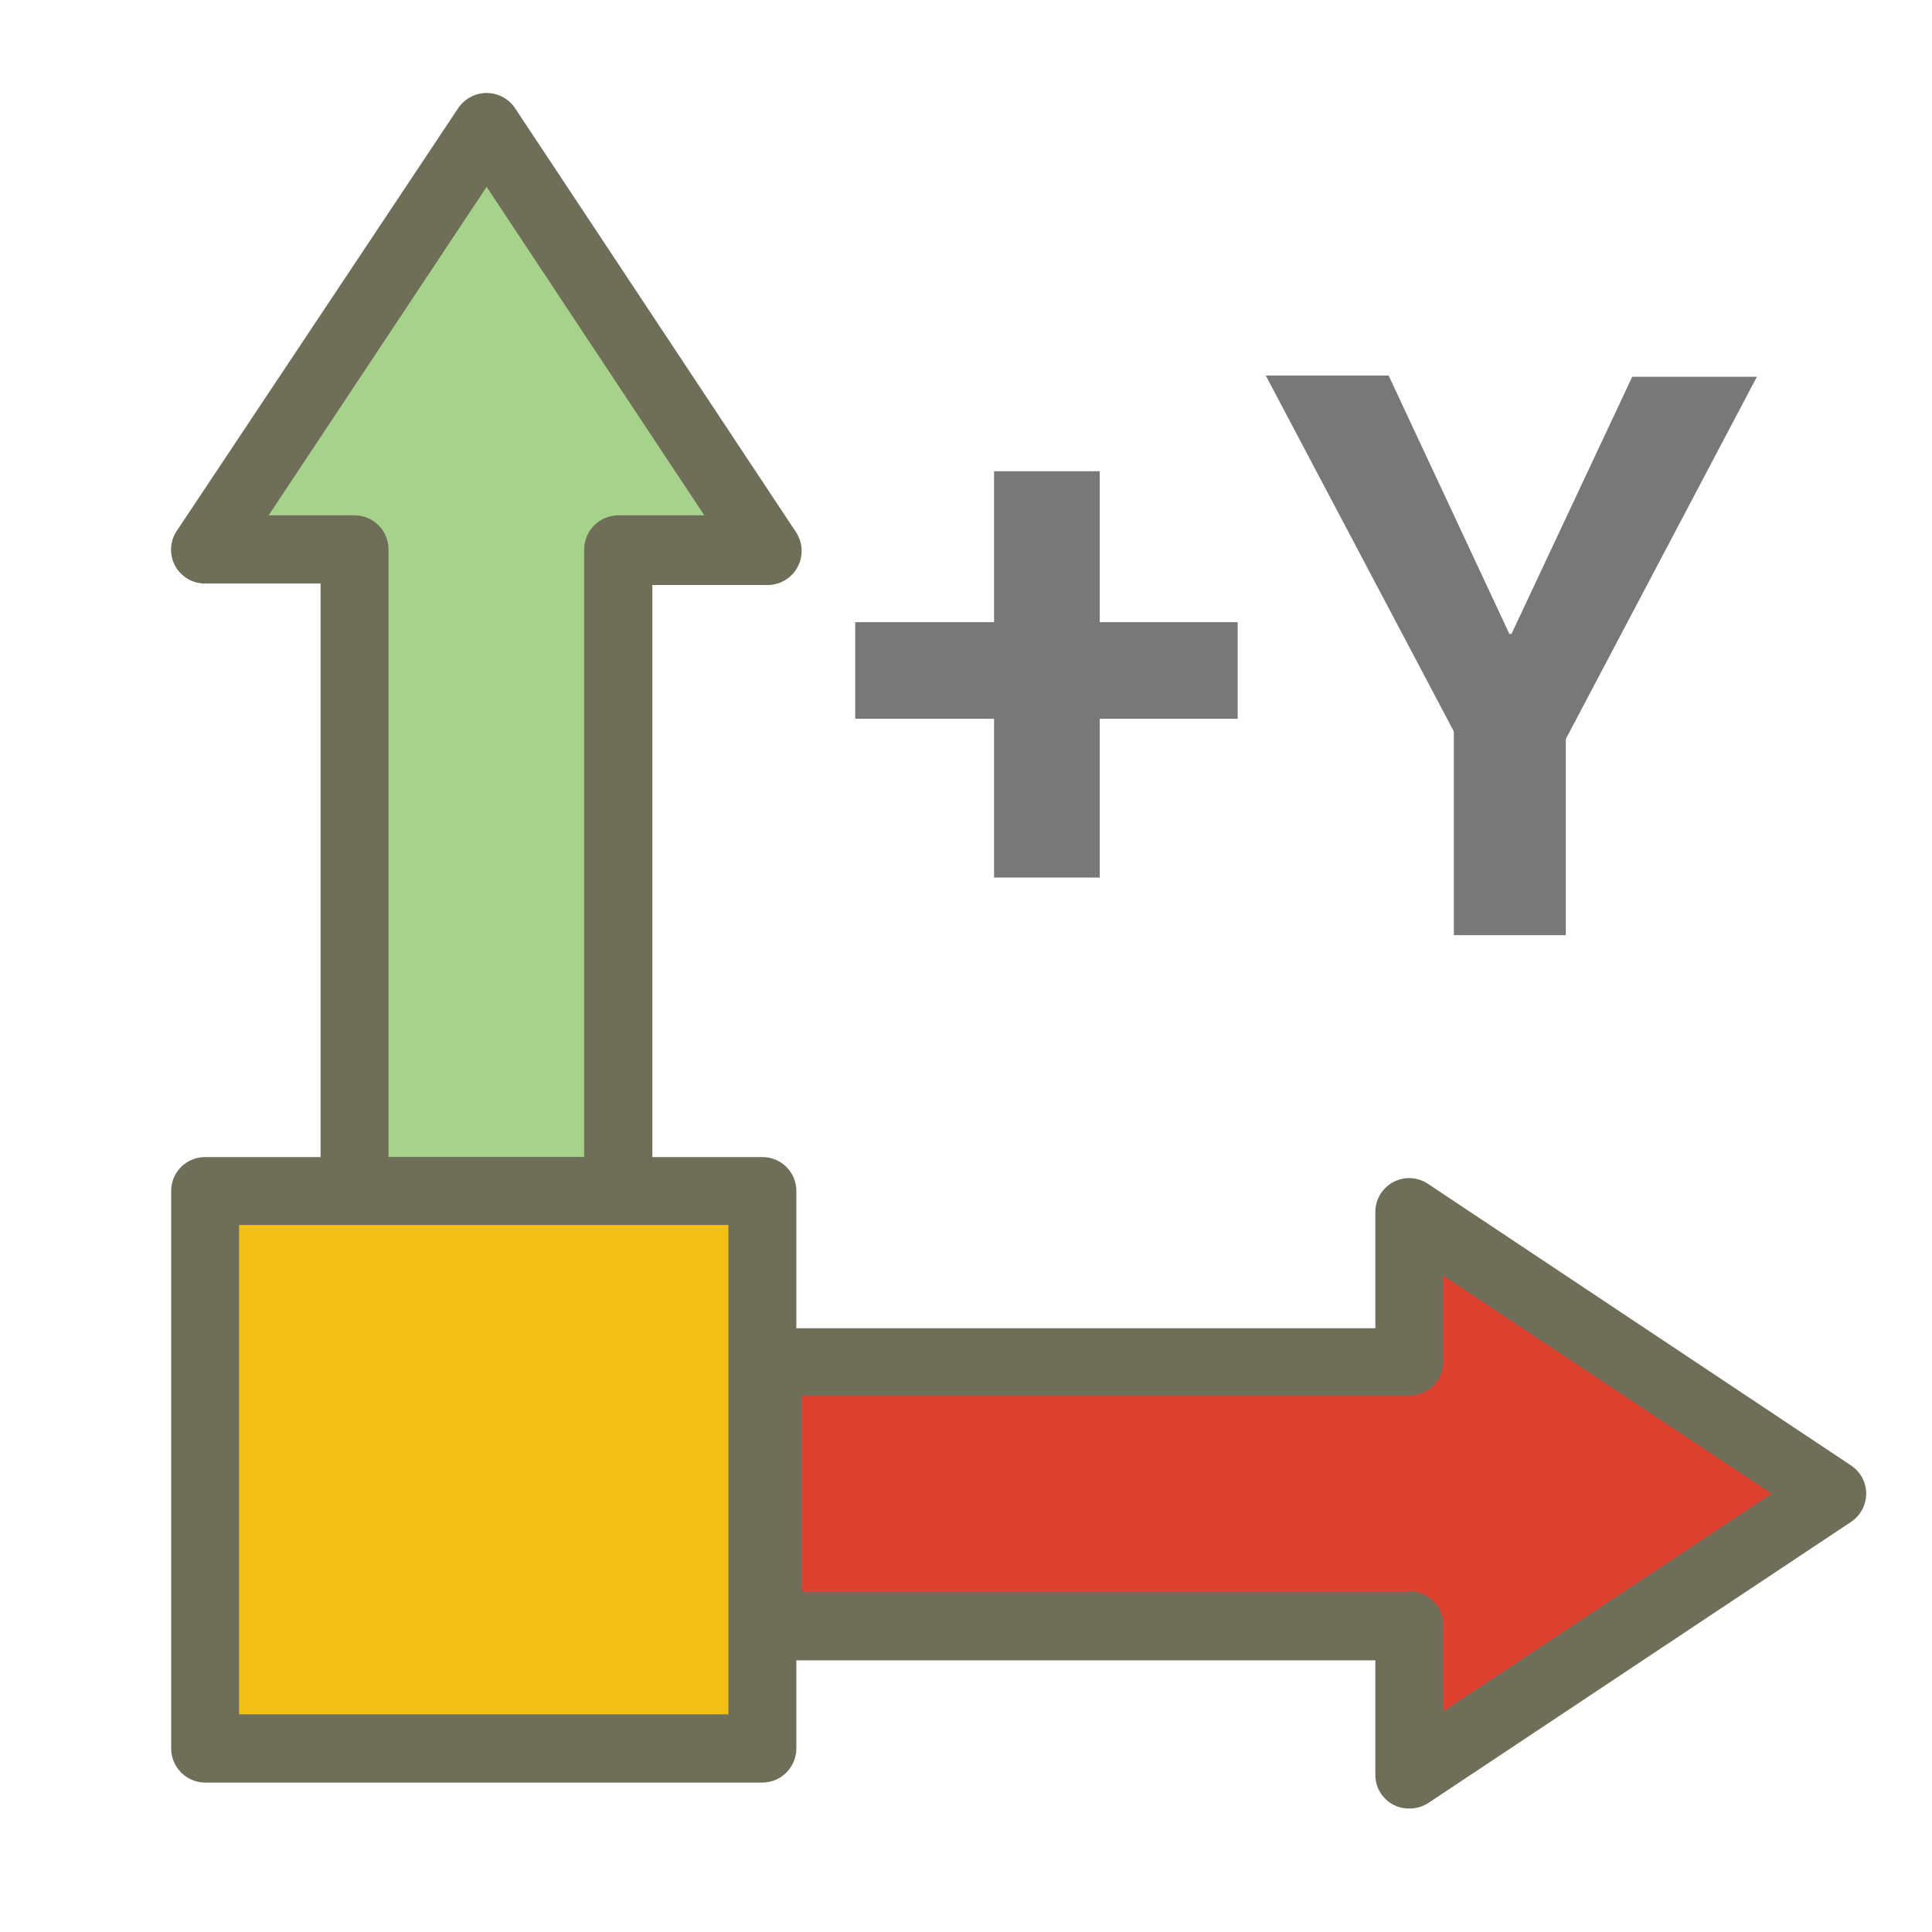
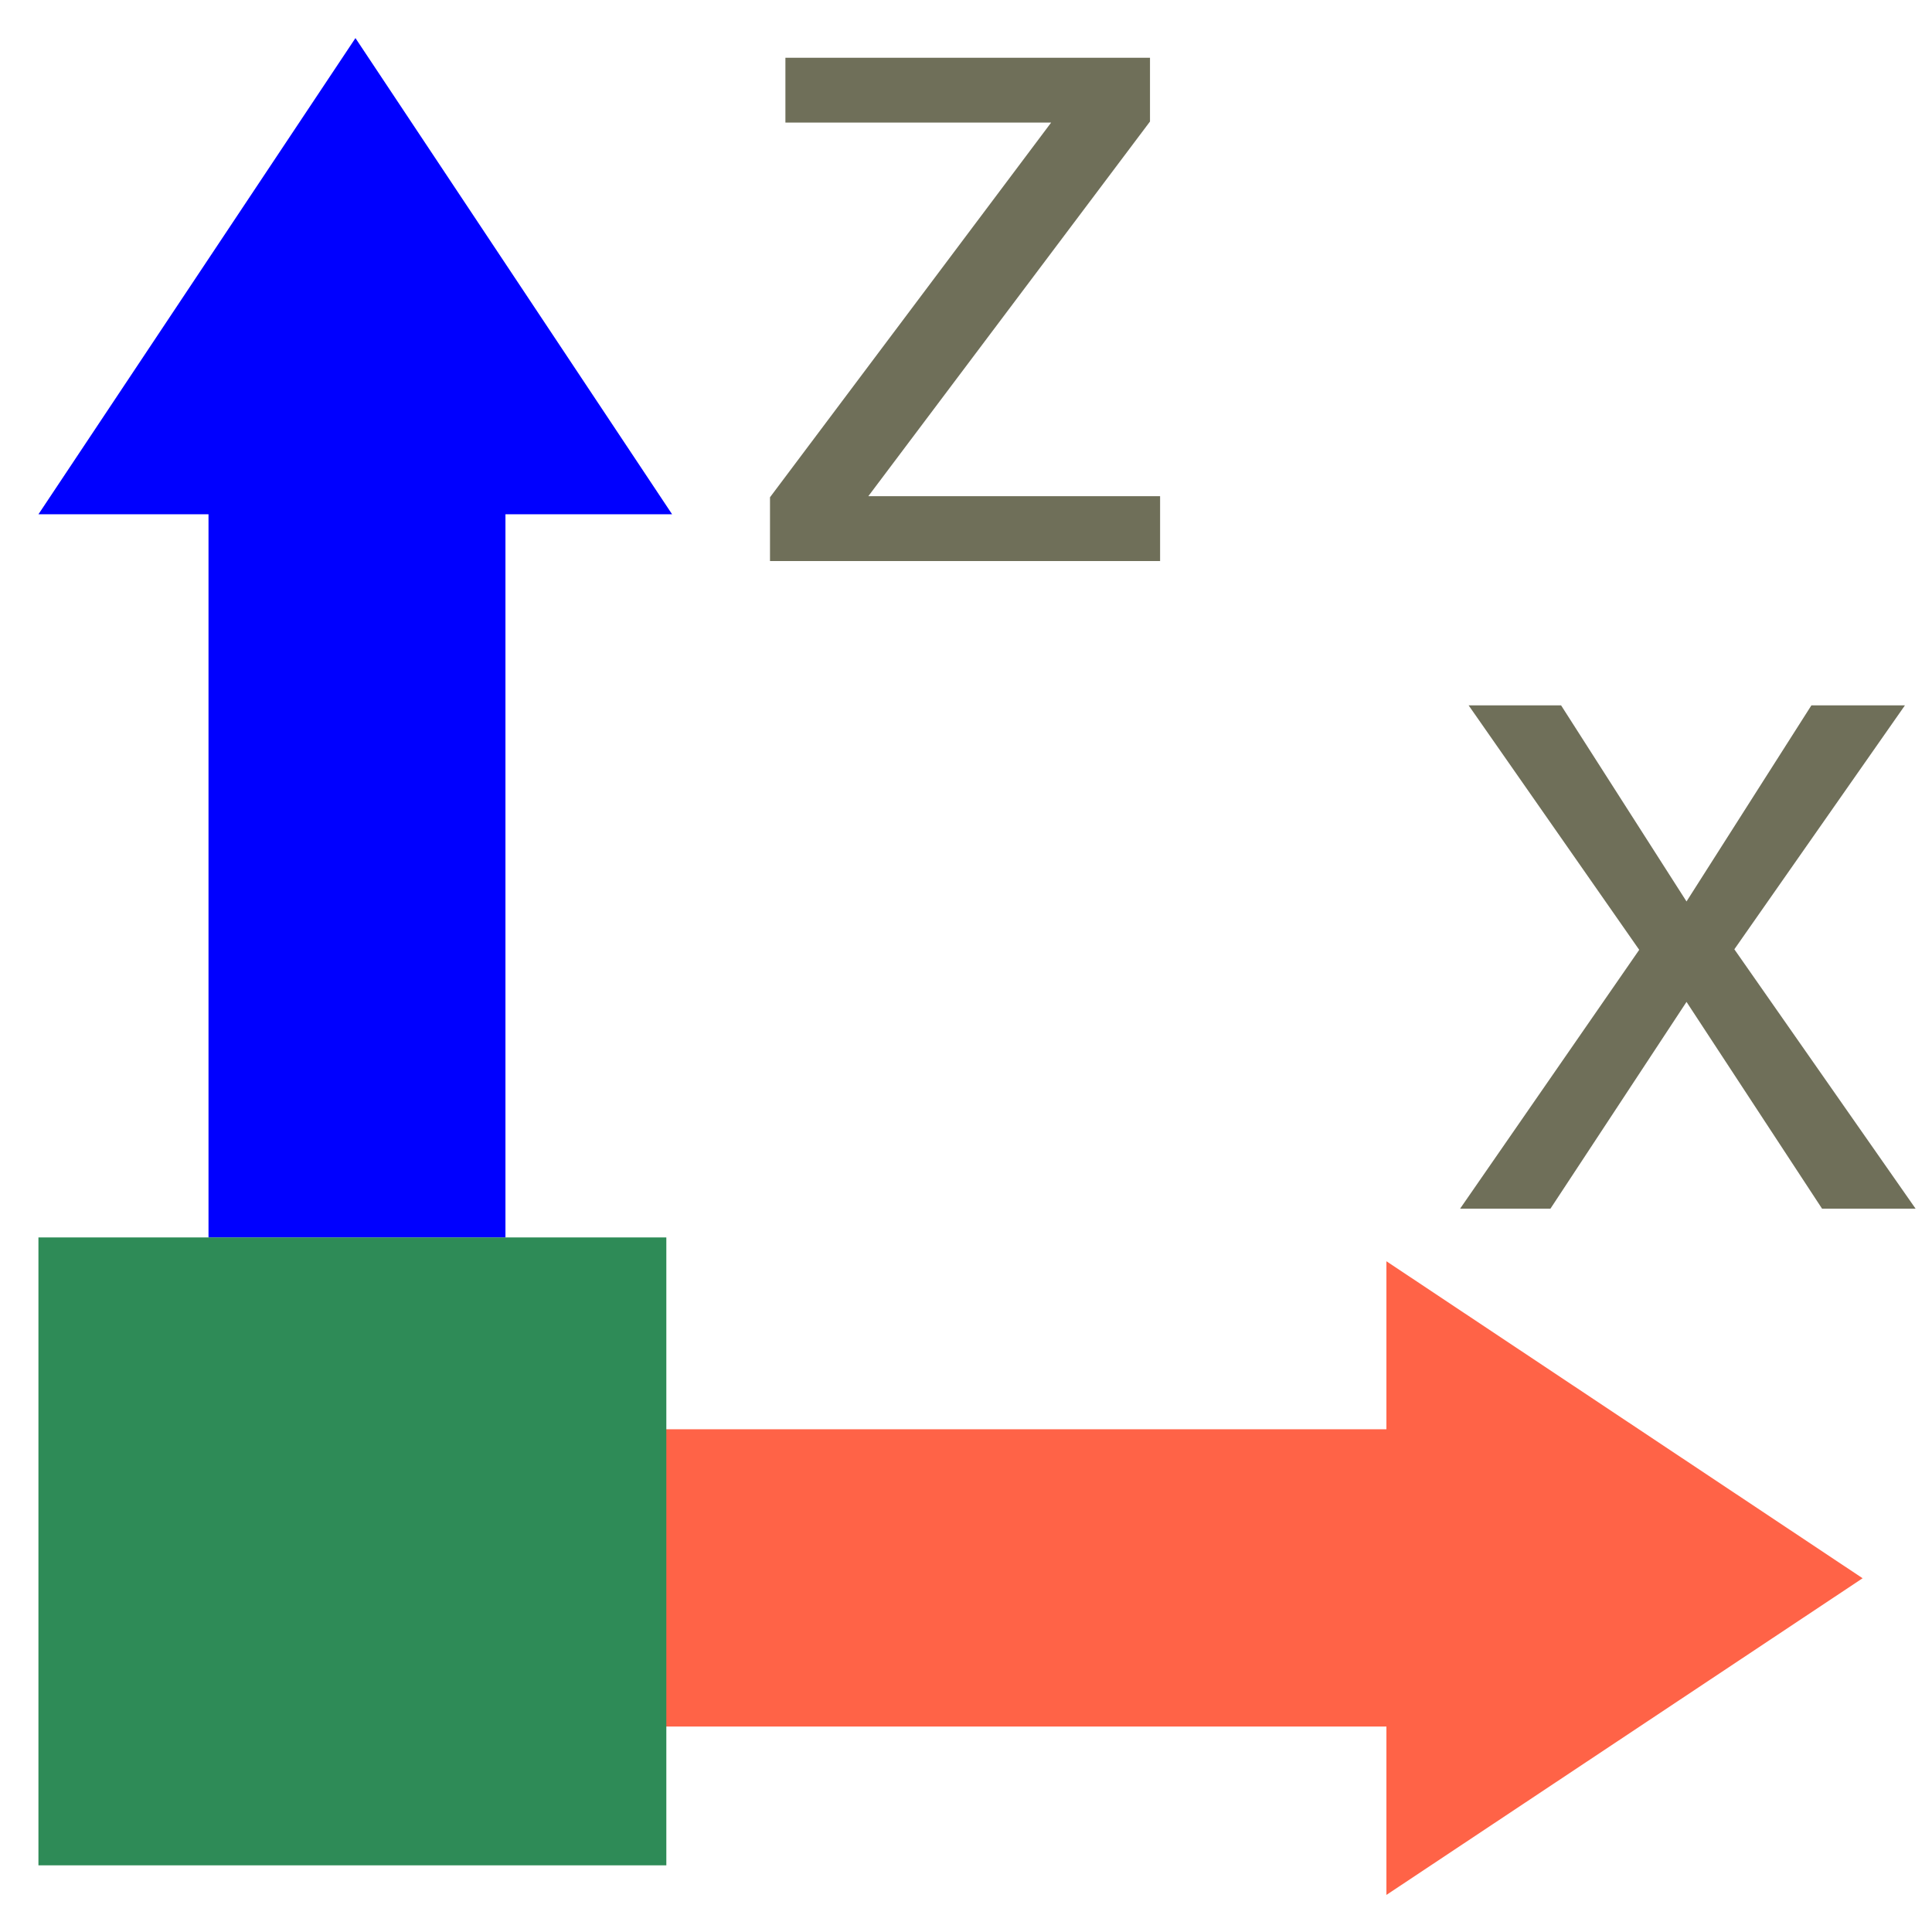
- <svg xmlns="http://www.w3.org/2000/svg" id="Layer_1" data-name="Layer 1" viewBox="0 0 64 64">
-   <path d="M25.43,18.2l-9.31-14L6.8,18.2h5V39.46h8.73V18.2Z" style="fill:#a7d28c" />
-   <path d="M20.48,40.58H11.75a1.12,1.12,0,0,1-1.13-1.12V19.33H6.8a1.12,1.12,0,0,1-.94-1.75l9.32-14a1.14,1.14,0,0,1,.94-.5h0a1.14,1.14,0,0,1,.94.5l9.31,14.05a1.13,1.13,0,0,1-.94,1.75H21.61V39.46A1.13,1.13,0,0,1,20.48,40.58Zm-7.61-2.25h6.48V18.2a1.14,1.14,0,0,1,1.13-1.13h2.85L16.12,6.19,8.9,17.07h2.85a1.13,1.13,0,0,1,1.12,1.13Z" style="fill:#6f6f59" />
-   <path d="M46.69,58.79l14-9.31-14-9.32V45.1H25.43v8.74H46.69Z" style="fill:#de4130" />
-   <path d="M46.69,59.91a1.11,1.11,0,0,1-1.13-1.12V55H25.43a1.14,1.14,0,0,1-1.13-1.13V45.1A1.13,1.13,0,0,1,25.43,44H45.56V40.16a1.12,1.12,0,0,1,1.75-.94l14,9.32a1.12,1.12,0,0,1,.51.94,1.13,1.13,0,0,1-.51.94l-14,9.31A1.17,1.17,0,0,1,46.69,59.91Zm-20.13-7.2H46.69a1.13,1.13,0,0,1,1.12,1.13v2.85l10.88-7.21L47.81,42.26V45.1a1.12,1.12,0,0,1-1.12,1.13H26.56Z" style="fill:#6f6f59" />
-   <rect x="6.79" y="39.46" width="18.46" height="18.46" style="fill:#f3c017" />
-   <path d="M25.26,59.05H6.79a1.13,1.13,0,0,1-1.12-1.13V39.46a1.12,1.12,0,0,1,1.12-1.13H25.26a1.12,1.12,0,0,1,1.12,1.13V57.92A1.13,1.13,0,0,1,25.26,59.05ZM7.92,56.79H24.13V40.58H7.92Z" style="fill:#6f6f59" />
-   <path d="M36.43,20.61H41v3.2H36.43v5.26h-3.5V23.81h-4.6v-3.2h4.6v-5h3.5Z" style="fill:#787878" />
-   <path d="M50,21h.07l4-8.52H58.2l-6.33,12v6.5H48.16V24.23L41.93,12.44H46Z" style="fill:#787878" />
+ <svg xmlns="http://www.w3.org/2000/svg" viewBox="0 0 56.8 56.8">
+   <g id="Layer_1" transform="matrix(1, 0, 0, 1, -325.8, -93.228)">
+     <path d="M 345.56 108.348 L 336.25 94.348 L 326.93 108.348 L 331.93 108.348 L 331.93 129.608 L 340.66 129.608 L 340.66 108.348 L 345.56 108.348 Z" style="stroke-width: 1; fill: rgb(0, 0, 255);" />
+     <path d="M 366.56 148.938 L 380.56 139.628 L 366.56 130.308 L 366.56 135.248 L 345.3 135.248 L 345.3 143.988 L 366.56 143.988 L 366.56 148.938 Z" style="stroke-width: 1; fill: rgb(255, 99, 71);" />
+     <rect x="326.93" y="129.608" width="18.46" height="18.46" style="stroke-width: 1; fill: rgb(46, 139, 87);" />
+     <text style="fill: rgb(111, 111, 89); font-family: Arial, sans-serif; font-size: 28px; white-space: pre;" x="368.414" y="128.762">x</text>
+     <text style="fill: rgb(111, 111, 89); font-family: Arial, sans-serif; font-size: 28px; white-space: pre;" x="347.295" y="109.723">z</text>
+   </g>
</svg>
